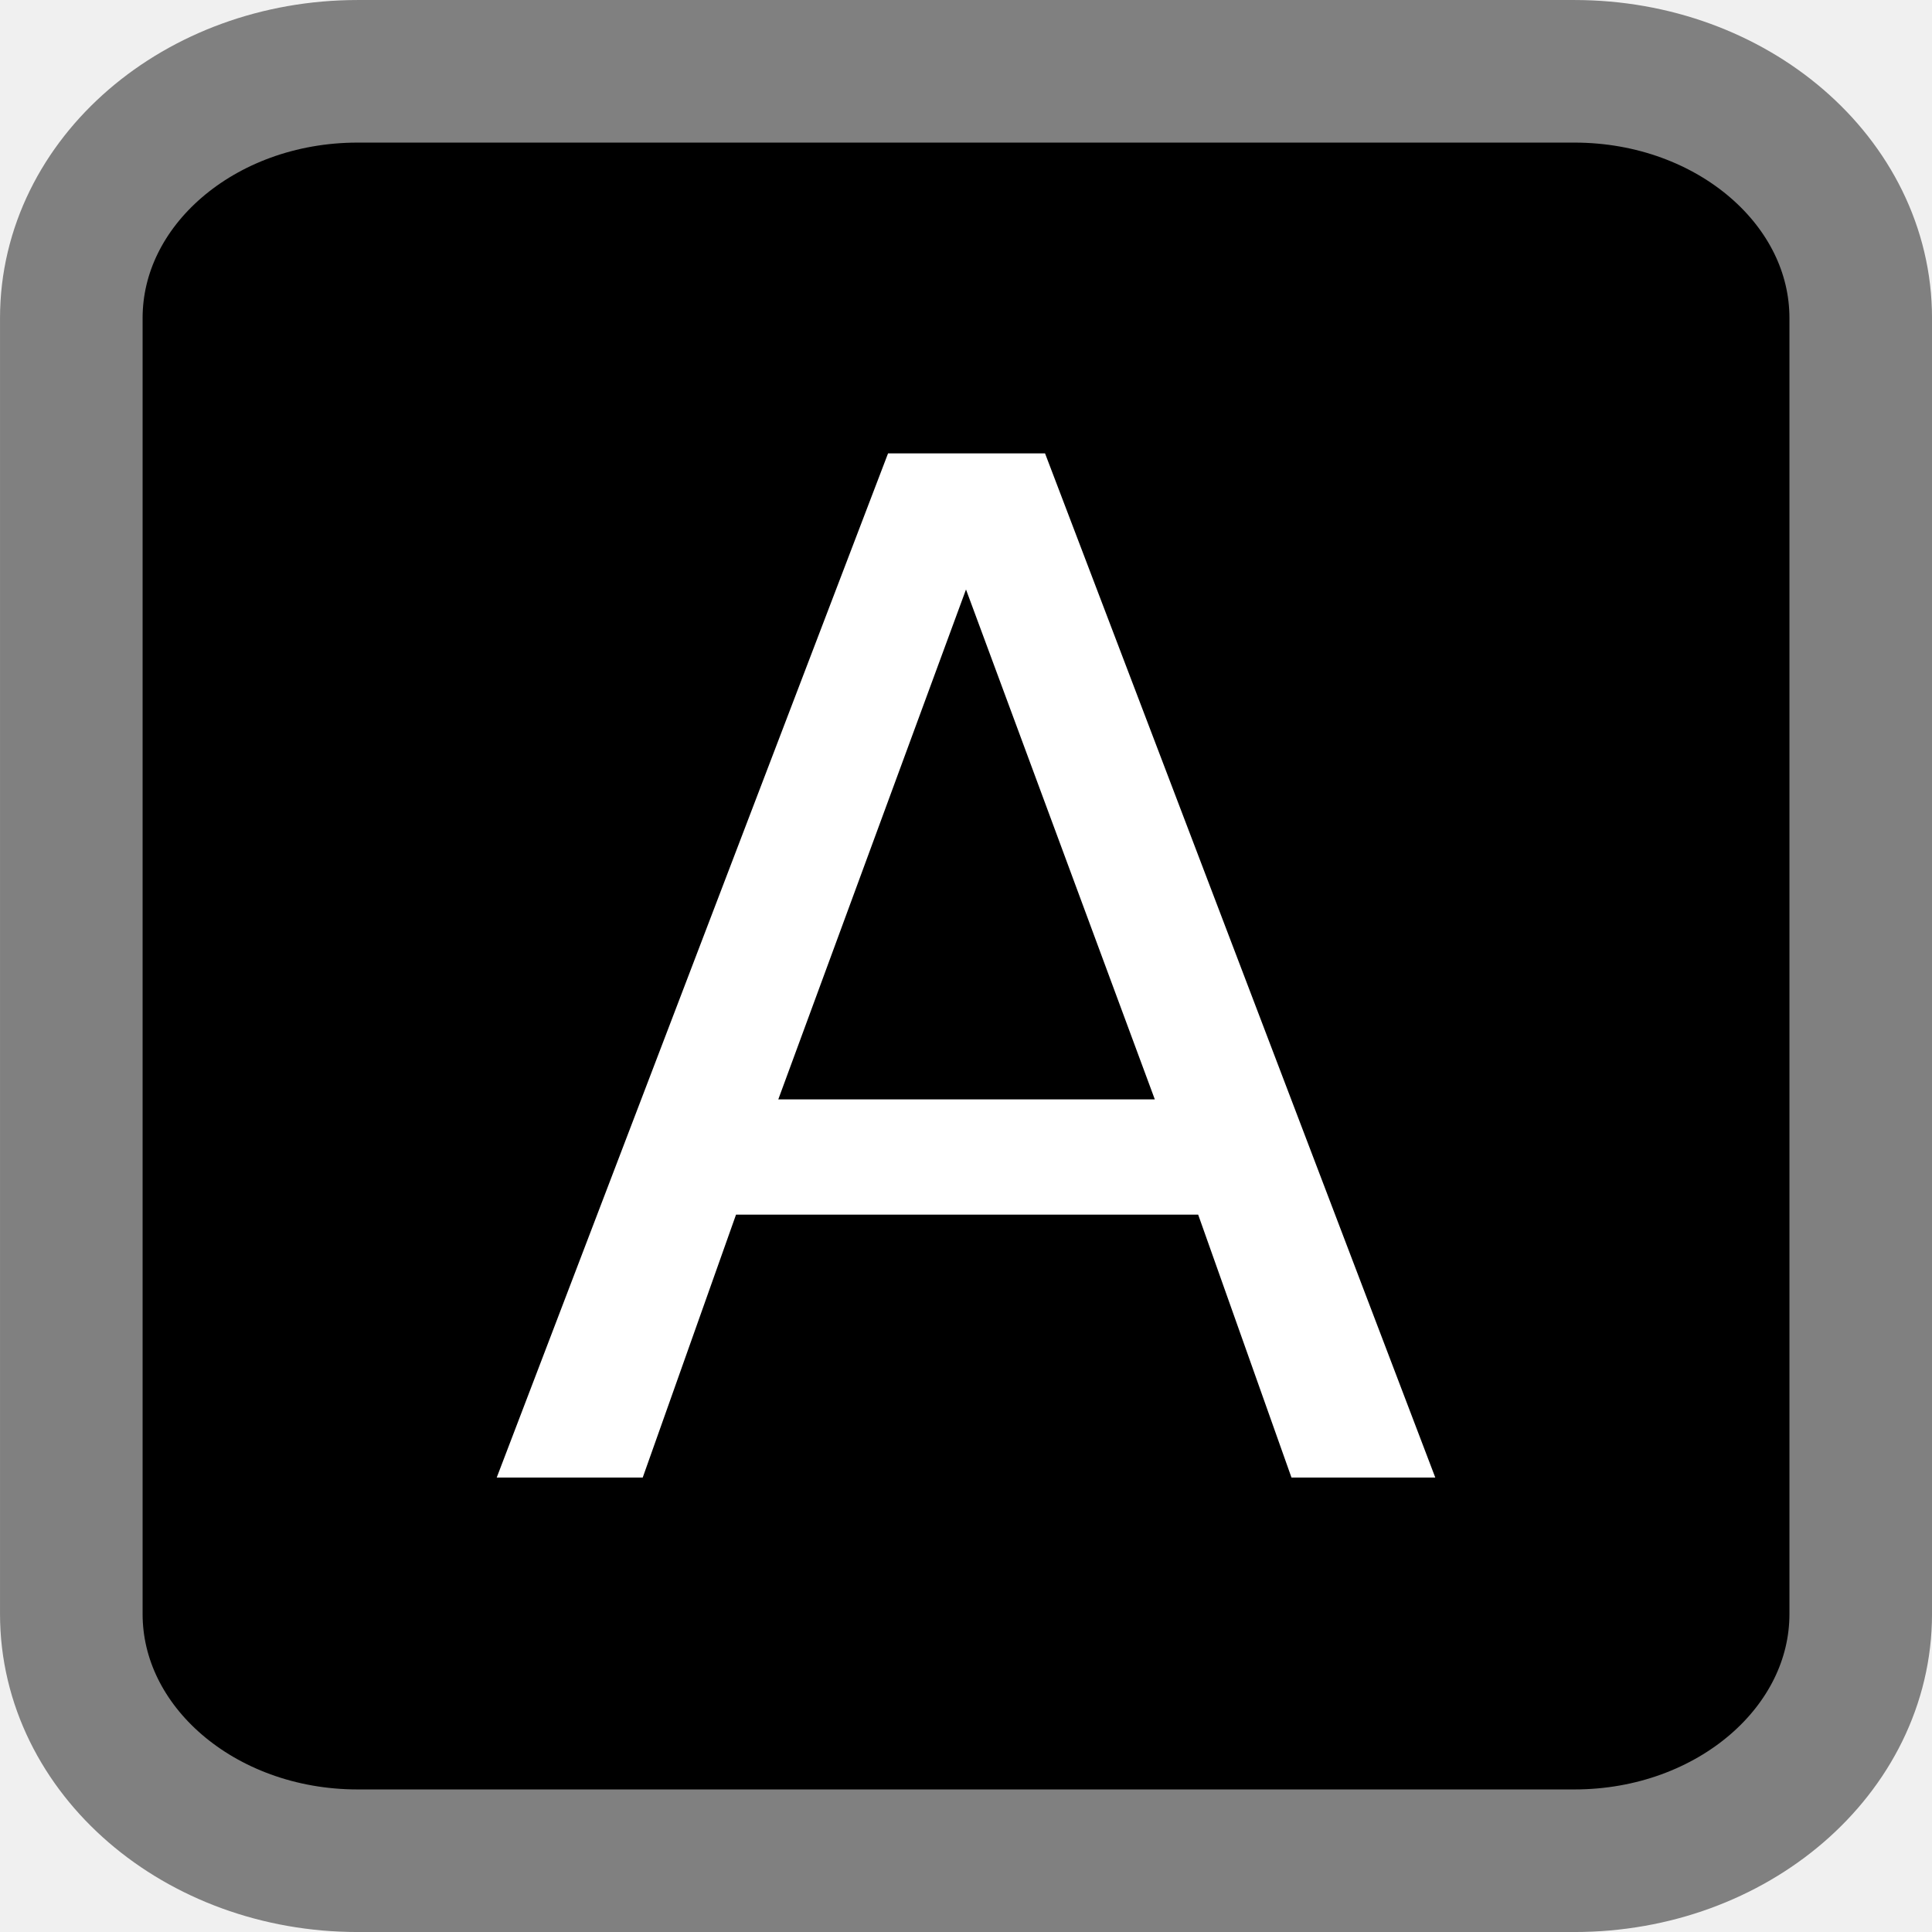
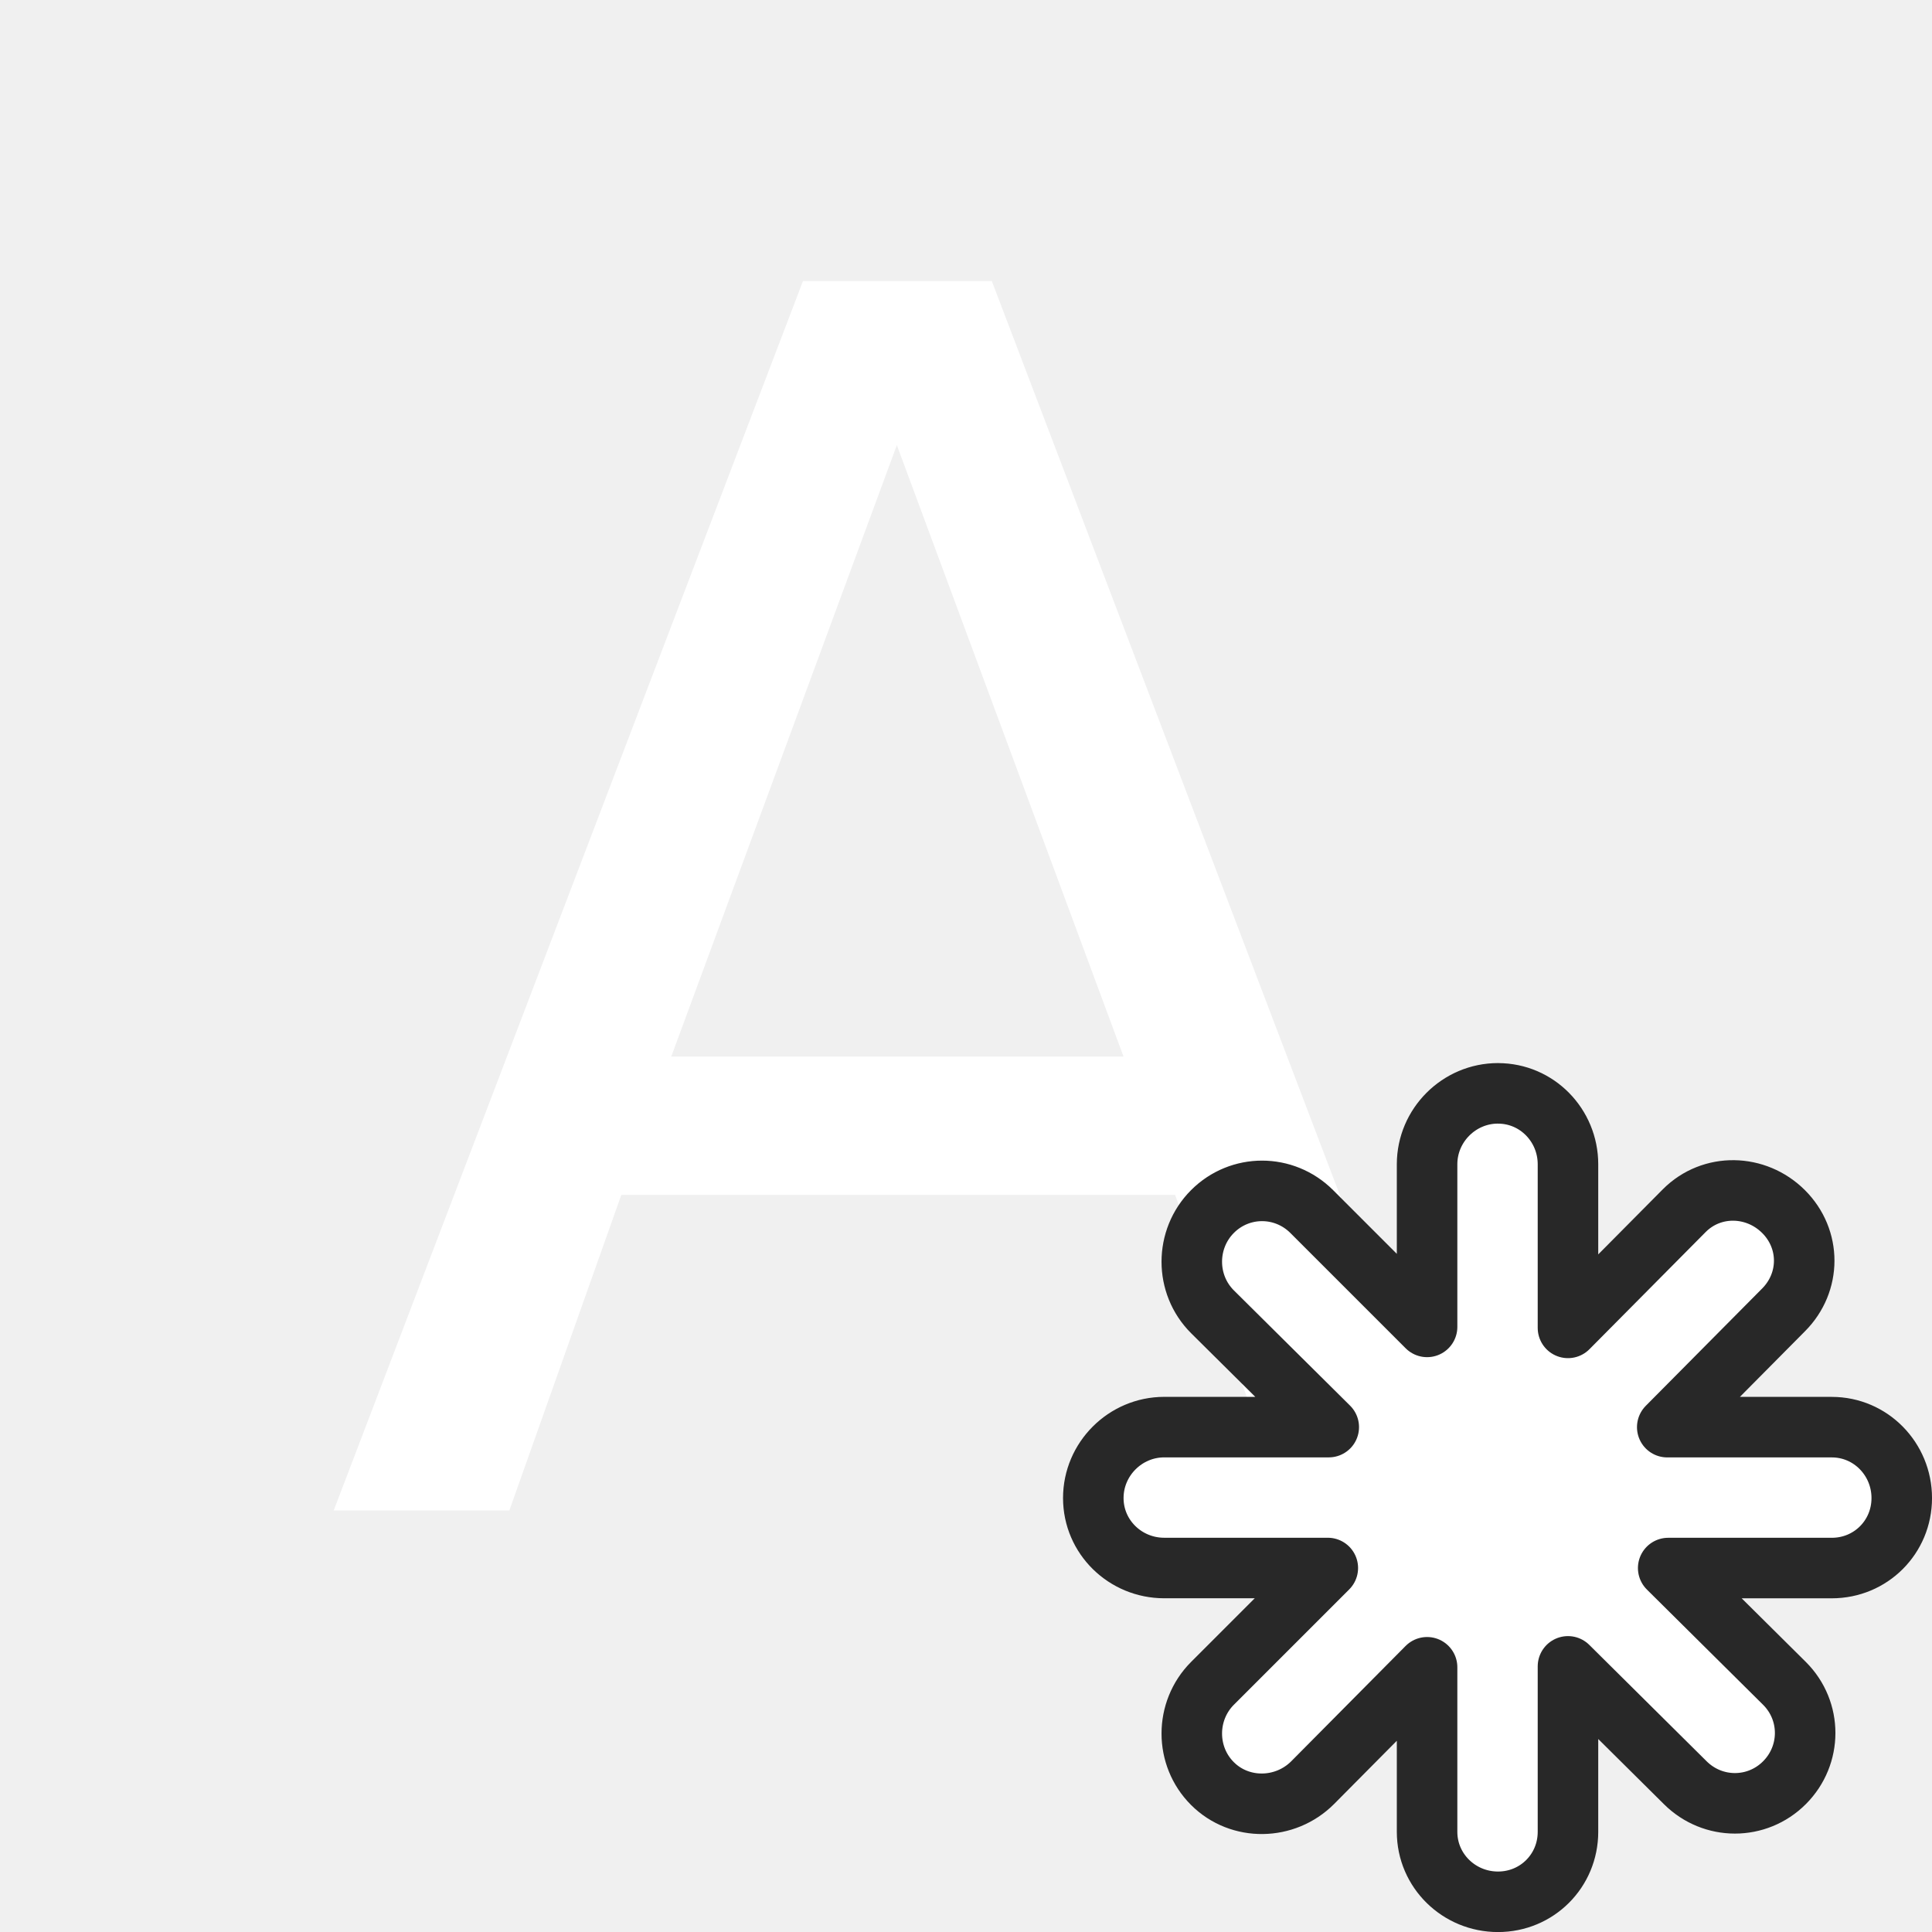
<svg xmlns="http://www.w3.org/2000/svg" version="1.0" width="55" height="55" id="svg2">
  <defs id="defs4" />
-   <rect width="50.941" height="50.941" rx="8.151" ry="7.026" x="2.03" y="2.03" id="rect2817" style="fill:#000000;fill-opacity:1;stroke:#808080;stroke-width:4.059;stroke-miterlimit:4;stroke-opacity:1;stroke-dasharray:none" />
-   <text x="13.828" y="42.061" id="text2394" xml:space="preserve" style="font-size:40px;font-style:normal;font-weight:normal;fill:#ffffff;fill-opacity:1;stroke:none;font-family:Bitstream Vera Sans">
-     <tspan x="13.828" y="42.061" id="tspan2396">A</tspan>
+   <text x="9.125" y="43" id="text2394" xml:space="preserve" style="font-size:40px;font-style:normal;font-weight:normal;fill:#ffffff;fill-opacity:1;stroke:none;font-family:Bitstream Vera Sans">
+     <tspan x="9.125" y="43" id="tspan2396" style="font-size:48px">A</tspan>
  </text>
+   <path d="m 42.645,31.125 c -1.109,0 -2.019,0.91 -2.019,2.019 l 0,4.63 -3.284,-3.284 c -0.785,-0.783 -2.043,-0.785 -2.826,0 -0.783,0.785 -0.785,2.07 0,2.853 l 3.311,3.284 -4.684,0 c -1.109,0 -2.019,0.91 -2.019,2.019 0,1.109 0.91,1.992 2.019,1.992 l 4.657,0 -3.284,3.284 c -0.783,0.785 -0.785,2.07 0,2.853 0.785,0.783 2.07,0.758 2.853,-0.027 l 3.257,-3.284 0,4.684 c 0,1.109 0.91,1.992 2.019,1.992 1.109,0 1.992,-0.883 1.992,-1.992 l 0,-4.71 3.338,3.311 c 0.785,0.783 2.043,0.785 2.826,0 0.783,-0.785 0.785,-2.043 0,-2.826 l -3.311,-3.284 4.657,0 c 1.109,0 1.992,-0.883 1.992,-1.992 0,-1.109 -0.883,-2.019 -1.992,-2.019 l -4.684,0 3.311,-3.338 c 0.783,-0.785 0.785,-2.016 0,-2.799 -0.785,-0.783 -2.043,-0.812 -2.826,-0.027 l -3.311,3.338 0,-4.657 c 0,-1.109 -0.883,-2.019 -1.992,-2.019 z" id="rect3894" style="fill:#ffffff;fill-opacity:1;stroke:#282828;stroke-width:1.723;stroke-linecap:round;stroke-linejoin:round;stroke-miterlimit:4;stroke-opacity:1;stroke-dasharray:none" />
</svg>
